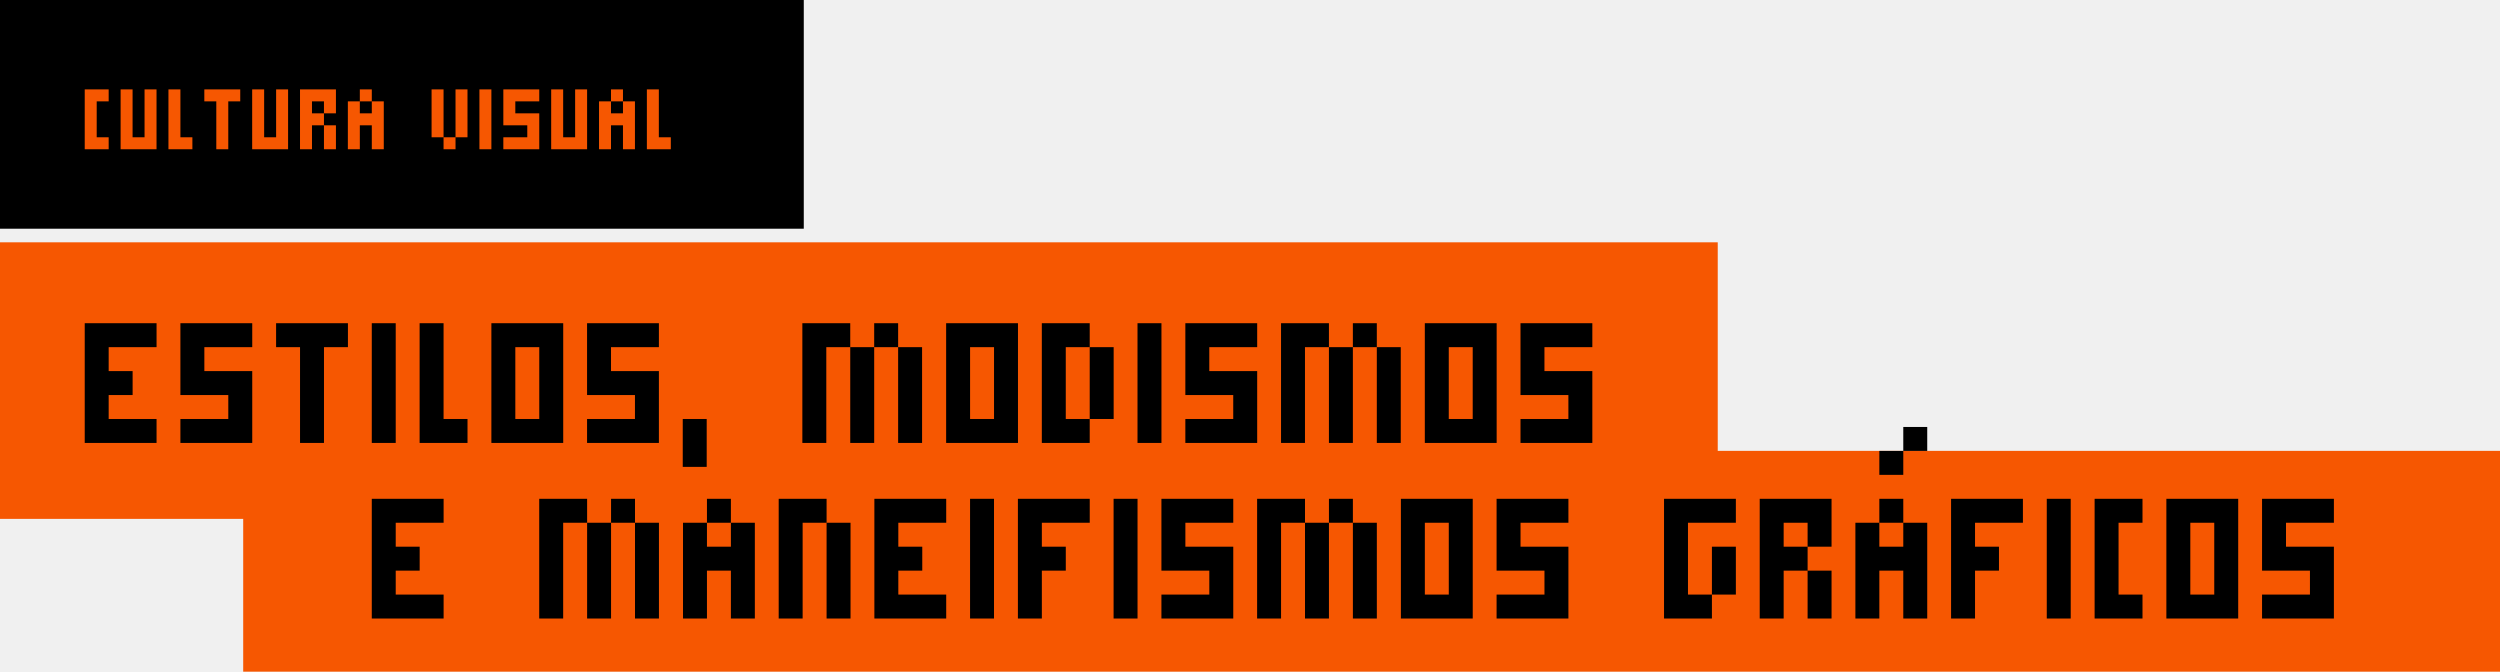
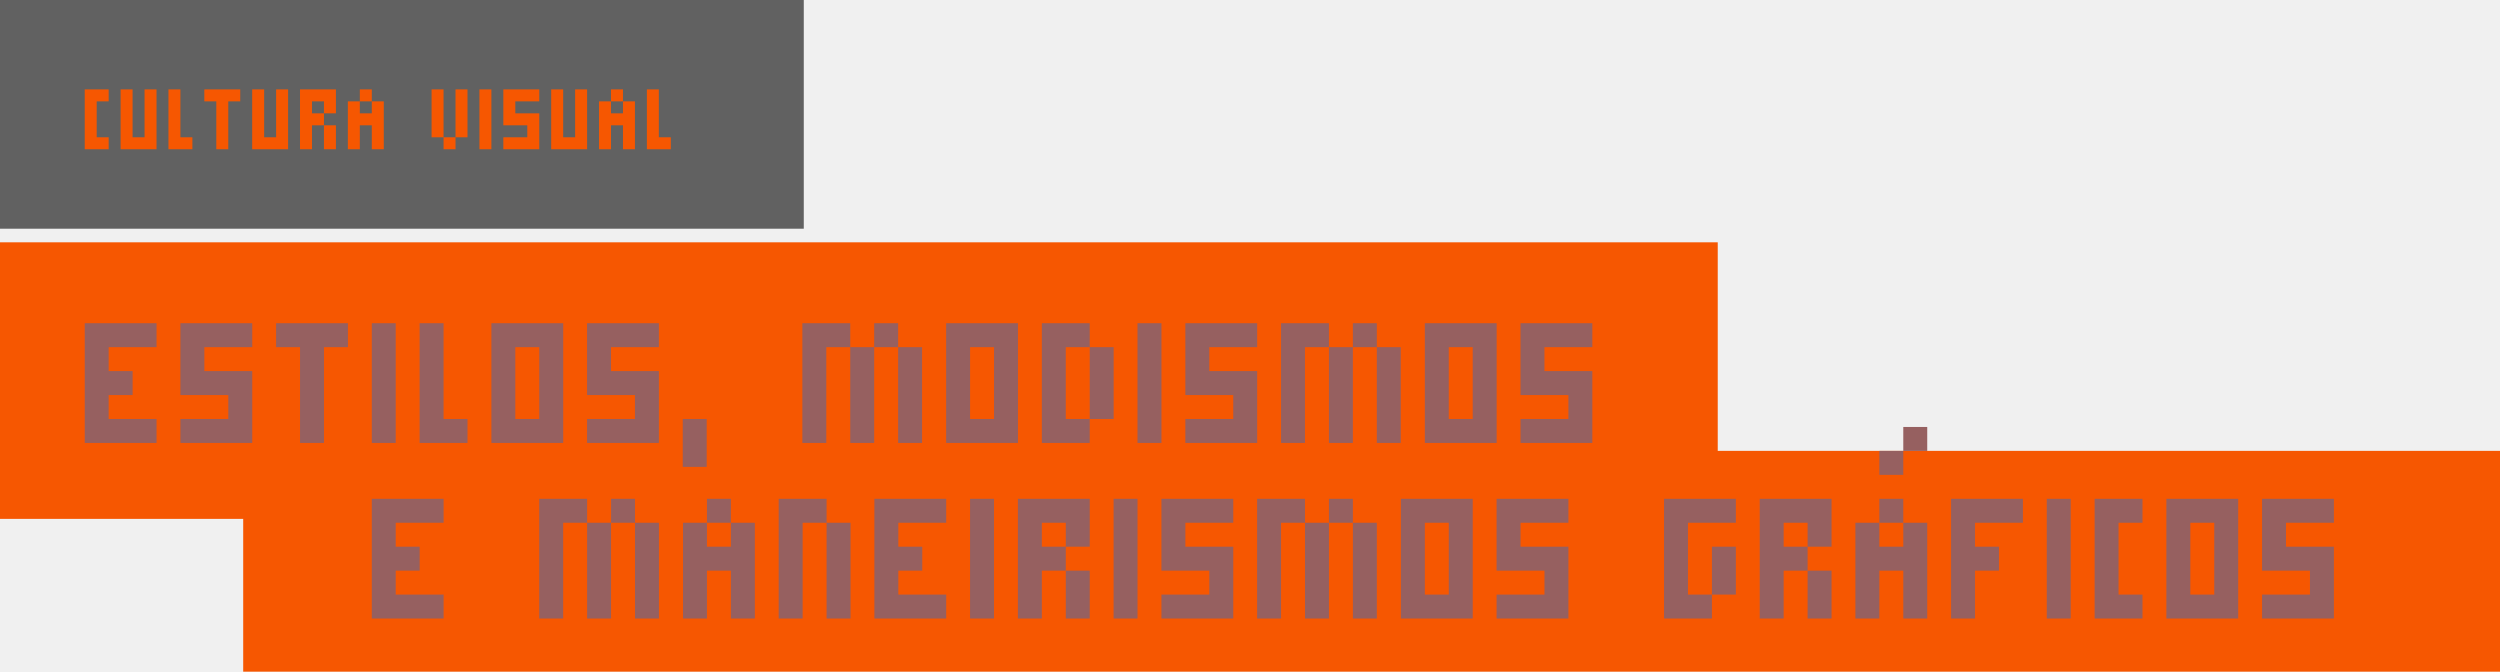
<svg xmlns="http://www.w3.org/2000/svg" width="5695" height="1530" viewBox="0 0 5695 1530" fill="none">
  <g clip-path="url(#clip0_895_264)">
-     <rect width="1831" height="521" fill="black" />
+     <rect width="1831" height="521" fill="#616161" />
    <path d="M220.273 312.727H247.545V340H193V203.636H247.545V230.909H220.273V312.727ZM302.011 312.727H329.284V203.636H356.556V340H274.738V203.636H302.011V312.727ZM410.995 312.727H438.268V340H383.723V203.636H410.995V312.727ZM492.734 230.909H465.461V203.636H547.279V230.909H520.006V340H492.734V230.909ZM601.718 312.727H628.991V203.636H656.263V340H574.445V203.636H601.718V312.727ZM737.975 285.455H710.702V340H683.43V203.636H765.248V258.182H737.975V230.909H710.702V258.182H737.975V285.455ZM737.975 285.455H765.248V340H737.975V285.455ZM819.687 203.636H846.96V230.909H819.687V203.636ZM819.687 258.182H846.96V230.909H874.232V340H846.96V285.455H819.687V340H792.414V230.909H819.687V258.182ZM983.137 203.636H1010.41V312.727H983.137V203.636ZM1037.68 203.636H1064.95V312.727H1037.68V203.636ZM1010.41 312.727H1037.68V340H1010.41V312.727ZM1092.12 203.636H1119.39V340H1092.12V203.636ZM1146.61 312.727H1201.16V285.455H1146.61V203.636H1228.43V230.909H1173.89V258.182H1228.43V340H1146.61V312.727ZM1282.87 312.727H1310.14V203.636H1337.42V340H1255.6V203.636H1282.87V312.727ZM1391.85 203.636H1419.13V230.909H1391.85V203.636ZM1391.85 258.182H1419.13V230.909H1446.4V340H1419.13V285.455H1391.85V340H1364.58V230.909H1391.85V258.182ZM1500.84 312.727H1528.11V340H1473.57V203.636H1500.84V312.727Z" fill="#F65701" />
    <rect y="552" width="3913" height="630" fill="#F65701" />
    <rect x="554" y="1027" width="5141" height="503" fill="#F65701" />
-     <path d="M247.545 954.455H356.636V1009H193V736.273H356.636V790.818H247.545V845.364H302.091V899.909H247.545V954.455ZM410.969 954.455H520.06V899.909H410.969V736.273H574.605V790.818H465.514V845.364H574.605V1009H410.969V954.455ZM683.483 790.818H628.938V736.273H792.574V790.818H738.028V1009H683.483V790.818ZM846.906 736.273H901.452V1009H846.906V736.273ZM1010.44 954.455H1064.98V1009H955.891V736.273H1010.44V954.455ZM1228.46 790.818H1173.91V954.455H1228.46V790.818ZM1119.37 736.273H1283V1009H1119.37V736.273ZM1337.34 954.455H1446.43V899.909H1337.34V736.273H1500.97V790.818H1391.88V845.364H1500.97V1009H1337.34V954.455ZM1555.3 954.455H1609.85V1063.55H1555.3V954.455ZM1991.4 736.273H2045.95V790.818H1991.4V736.273ZM1827.77 736.273H1936.86V790.818H1882.31V1009H1827.77V736.273ZM1991.4 1009H1936.86V790.818H1991.4V1009ZM2045.95 790.818H2100.49V1009H2045.95V790.818ZM2264.4 790.818H2209.85V954.455H2264.4V790.818ZM2155.3 736.273H2318.94V1009H2155.3V736.273ZM2427.82 954.455H2482.36V1009H2373.27V736.273H2482.36V790.818H2427.82V954.455ZM2482.36 790.818H2536.91V954.455H2482.36V790.818ZM2591.24 736.273H2645.79V1009H2591.24V736.273ZM2700.23 954.455H2809.32V899.909H2700.23V736.273H2863.86V790.818H2754.77V845.364H2863.86V1009H2700.23V954.455ZM3081.83 736.273H3136.38V790.818H3081.83V736.273ZM2918.2 736.273H3027.29V790.818H2972.74V1009H2918.2V736.273ZM3081.83 1009H3027.29V790.818H3081.83V1009ZM3136.38 790.818H3190.92V1009H3136.38V790.818ZM3354.83 790.818H3300.28V954.455H3354.83V790.818ZM3245.73 736.273H3409.37V1009H3245.73V736.273ZM3463.7 954.455H3572.79V899.909H3463.7V736.273H3627.34V790.818H3518.25V845.364H3627.34V1009H3463.7V954.455ZM901.452 1354.45H1010.54V1409H846.906V1136.27H1010.54V1190.82H901.452V1245.36H955.997V1299.91H901.452V1354.45ZM1391.99 1136.27H1446.53V1190.82H1391.99V1136.27ZM1228.35 1136.27H1337.44V1190.82H1282.9V1409H1228.35V1136.27ZM1391.99 1409H1337.44V1190.82H1391.99V1409ZM1446.53 1190.82H1501.08V1409H1446.53V1190.82ZM1610.44 1136.27H1664.98V1190.82H1610.44V1136.27ZM1610.44 1245.36H1664.98V1190.82H1719.53V1409H1664.98V1299.91H1610.44V1409H1555.89V1190.82H1610.44V1245.36ZM1882.95 1190.82H1828.4V1409H1773.86V1136.27H1882.95V1190.82ZM1882.95 1190.82H1937.5V1409H1882.95V1190.82ZM2046.37 1354.45H2155.46V1409H1991.83V1136.27H2155.46V1190.82H2046.37V1245.36H2100.92V1299.91H2046.37V1354.45ZM2209.8 1136.27H2264.34V1409H2209.8V1136.27ZM2373.33 1245.36H2427.87V1299.91H2373.33V1409H2318.78V1136.27H2482.42V1190.82H2373.33V1245.36ZM2536.75 1136.27H2591.3V1409H2536.75V1136.27ZM2645.73 1354.45H2754.83V1299.91H2645.73V1136.27H2809.37V1190.82H2700.28V1245.36H2809.37V1409H2645.73V1354.45ZM3027.34 1136.27H3081.88V1190.82H3027.34V1136.27ZM2863.7 1136.27H2972.79V1190.82H2918.25V1409H2863.7V1136.27ZM3027.34 1409H2972.79V1190.82H3027.34V1409ZM3081.88 1190.82H3136.43V1409H3081.88V1190.82ZM3300.33 1190.82H3245.79V1354.45H3300.33V1190.82ZM3191.24 1136.27H3354.88V1409H3191.24V1136.27ZM3409.21 1354.45H3518.3V1299.91H3409.21V1136.27H3572.85V1190.82H3463.76V1245.36H3572.85V1409H3409.21V1354.45ZM3845.2 1354.45H3899.75V1409H3790.66V1136.27H3954.29V1190.82H3845.2V1354.45ZM3899.75 1245.36H3954.29V1354.45H3899.75V1245.36ZM4117.72 1299.91H4063.17V1409H4008.62V1136.27H4172.26V1245.36H4117.72V1190.82H4063.17V1245.36H4117.72V1299.91ZM4117.72 1299.91H4172.26V1409H4117.72V1299.91ZM4335.68 972.636H4390.23V1027.18H4335.68V972.636ZM4281.14 1027.18H4335.68V1081.73H4281.14V1027.18ZM4281.14 1136.27H4335.68V1190.82H4281.14V1136.27ZM4281.14 1245.36H4335.68V1190.82H4390.23V1409H4335.68V1299.91H4281.14V1409H4226.59V1190.82H4281.14V1245.36ZM4499.11 1245.36H4553.65V1299.91H4499.11V1409H4444.56V1136.27H4608.2V1190.82H4499.11V1245.36ZM4662.53 1136.27H4717.08V1409H4662.53V1136.27ZM4826.06 1354.45H4880.61V1409H4771.52V1136.27H4880.61V1190.82H4826.06V1354.45ZM5044.08 1190.82H4989.54V1354.45H5044.08V1190.82ZM4934.99 1136.27H5098.63V1409H4934.99V1136.27ZM5152.96 1354.45H5262.05V1299.91H5152.96V1136.27H5316.6V1190.82H5207.51V1245.36H5316.6V1409H5152.96V1354.45Z" fill="black" />
+     <path d="M247.545 954.455H356.636V1009H193V736.273H356.636V790.818H247.545V845.364H302.091V899.909H247.545V954.455ZM410.969 954.455H520.06V899.909H410.969V736.273H574.605V790.818H465.514V845.364H574.605V1009H410.969V954.455ZM683.483 790.818H628.938V736.273H792.574V790.818H738.028V1009H683.483V790.818ZM846.906 736.273H901.452V1009H846.906V736.273ZM1010.44 954.455H1064.98V1009H955.891V736.273H1010.44V954.455ZM1228.46 790.818H1173.91V954.455H1228.46V790.818ZM1119.37 736.273H1283V1009H1119.37V736.273ZM1337.34 954.455H1446.43V899.909H1337.34V736.273H1500.97V790.818H1391.88V845.364H1500.97V1009H1337.34V954.455ZM1555.3 954.455H1609.85V1063.55H1555.3V954.455ZM1991.4 736.273H2045.95V790.818H1991.4V736.273ZM1827.77 736.273H1936.86V790.818H1882.31V1009H1827.77V736.273ZM1991.4 1009H1936.86V790.818H1991.4V1009ZM2045.95 790.818H2100.49V1009H2045.95V790.818ZM2264.4 790.818H2209.85V954.455H2264.4V790.818ZM2155.3 736.273H2318.94V1009H2155.3V736.273ZM2427.82 954.455H2482.36V1009H2373.27V736.273H2482.36V790.818H2427.82V954.455ZM2482.36 790.818H2536.91V954.455H2482.36V790.818ZM2591.24 736.273H2645.79V1009H2591.24V736.273ZM2700.23 954.455H2809.32V899.909H2700.23V736.273H2863.86V790.818H2754.77V845.364H2863.86V1009H2700.23V954.455ZM3081.83 736.273H3136.38V790.818H3081.83V736.273ZM2918.2 736.273H3027.29V790.818H2972.74V1009H2918.2V736.273ZM3081.83 1009H3027.29V790.818H3081.83V1009ZM3136.38 790.818H3190.92V1009H3136.38V790.818ZM3354.83 790.818H3300.28V954.455H3354.83V790.818ZM3245.73 736.273H3409.37V1009H3245.73V736.273ZM3463.7 954.455H3572.79V899.909H3463.7V736.273H3627.34V790.818H3518.25V845.364H3627.34V1009H3463.7V954.455ZM901.452 1354.45H1010.54V1409H846.906V1136.27H1010.54V1190.82H901.452V1245.36H955.997V1299.91H901.452V1354.45ZM1391.99 1136.27H1446.53V1190.82H1391.99V1136.27ZM1228.35 1136.27H1337.44V1190.82H1282.9V1409H1228.35V1136.27ZM1391.99 1409H1337.44V1190.82H1391.99V1409ZM1446.53 1190.82H1501.08V1409H1446.53V1190.82ZM1610.44 1136.27H1664.98V1190.82H1610.44V1136.27ZM1610.44 1245.36H1664.98V1190.82H1719.53V1409H1664.98V1299.91H1610.44V1409H1555.89V1190.82H1610.44V1245.36ZM1882.95 1190.82H1828.4V1409H1773.86V1136.27H1882.95V1190.82ZM1882.95 1190.82H1937.5V1409H1882.95V1190.82ZM2046.37 1354.45H2155.46V1409H1991.83V1136.27H2155.46V1190.82H2046.37V1245.36H2100.92V1299.91H2046.37V1354.45ZM2209.8 1136.27H2264.34V1409H2209.8V1136.27ZM2427.87 1299.91H2373.33V1409H2318.78V1136.27H2482.42V1245.36H2427.87V1190.82H2373.33V1245.36H2427.87V1299.91ZM2427.87 1299.91H2482.42V1409H2427.87V1299.91ZM2536.75 1136.27H2591.3V1409H2536.75V1136.27ZM2645.73 1354.45H2754.83V1299.91H2645.73V1136.27H2809.37V1190.82H2700.28V1245.36H2809.37V1409H2645.73V1354.45ZM3027.34 1136.27H3081.88V1190.82H3027.34V1136.27ZM2863.7 1136.27H2972.79V1190.82H2918.25V1409H2863.7V1136.27ZM3027.34 1409H2972.79V1190.82H3027.34V1409ZM3081.88 1190.82H3136.43V1409H3081.88V1190.82ZM3300.33 1190.82H3245.79V1354.45H3300.33V1190.82ZM3191.24 1136.27H3354.88V1409H3191.24V1136.27ZM3409.21 1354.45H3518.3V1299.91H3409.21V1136.27H3572.85V1190.82H3463.76V1245.36H3572.85V1409H3409.21V1354.45ZM3845.2 1354.45H3899.75V1409H3790.66V1136.27H3954.29V1190.82H3845.2V1354.45ZM3899.75 1245.36H3954.29V1354.45H3899.75V1245.36ZM4117.72 1299.91H4063.17V1409H4008.62V1136.27H4172.26V1245.36H4117.72V1190.82H4063.17V1245.36H4117.72V1299.91ZM4117.72 1299.91H4172.26V1409H4117.72V1299.91ZM4335.68 972.636H4390.23V1027.18H4335.68V972.636ZM4281.14 1027.18H4335.68V1081.73H4281.14V1027.18ZM4281.14 1136.27H4335.68V1190.82H4281.14V1136.27ZM4281.14 1245.36H4335.68V1190.82H4390.23V1409H4335.68V1299.91H4281.14V1409H4226.59V1190.82H4281.14V1245.36ZM4499.11 1245.36H4553.65V1299.91H4499.11V1409H4444.56V1136.27H4608.2V1190.82H4499.11V1245.36ZM4662.53 1136.27H4717.08V1409H4662.53V1136.27ZM4826.06 1354.45H4880.61V1409H4771.52V1136.27H4880.61V1190.82H4826.06V1354.45ZM5044.08 1190.82H4989.54V1354.45H5044.08V1190.82ZM4934.99 1136.27H5098.63V1409H4934.99V1136.27ZM5152.96 1354.45H5262.05V1299.91H5152.96V1136.27H5316.6V1190.82H5207.51V1245.36H5316.6V1409H5152.96V1354.45Z" fill="#966060" />
  </g>
  <defs>
    <clipPath id="clip0_895_264">
      <rect width="5695" height="1530" fill="white" />
    </clipPath>
  </defs>
</svg>
